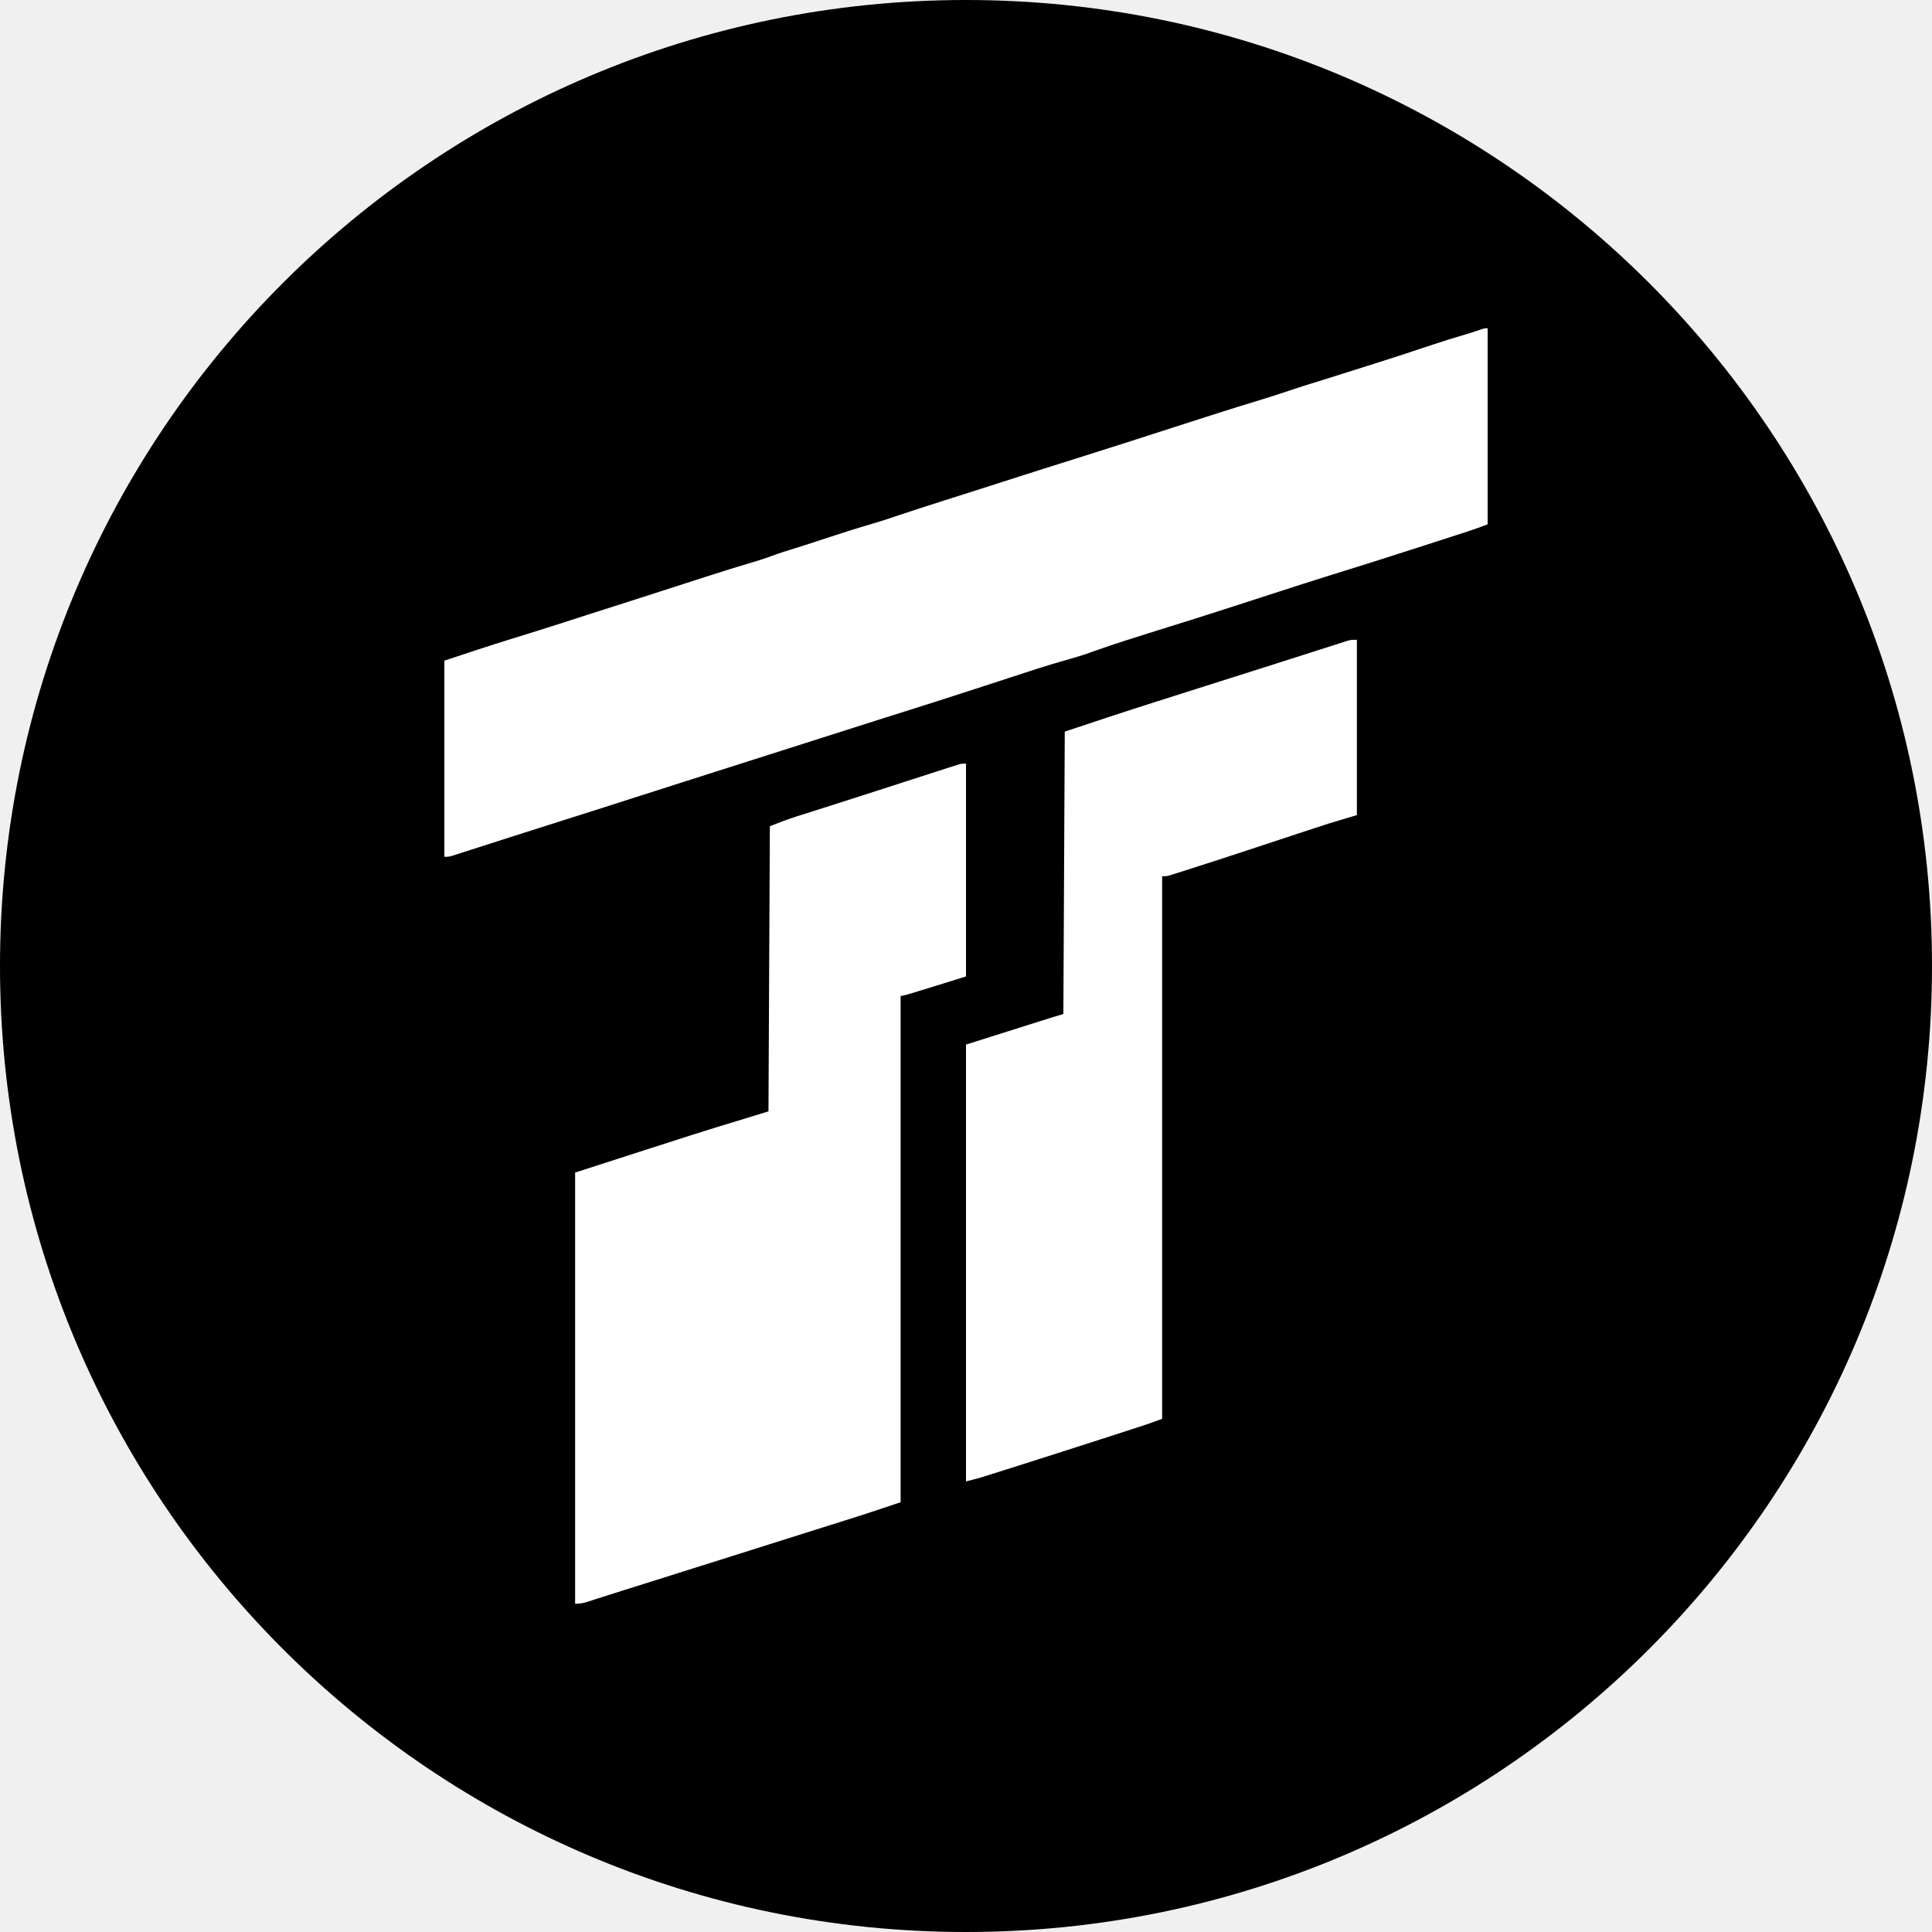
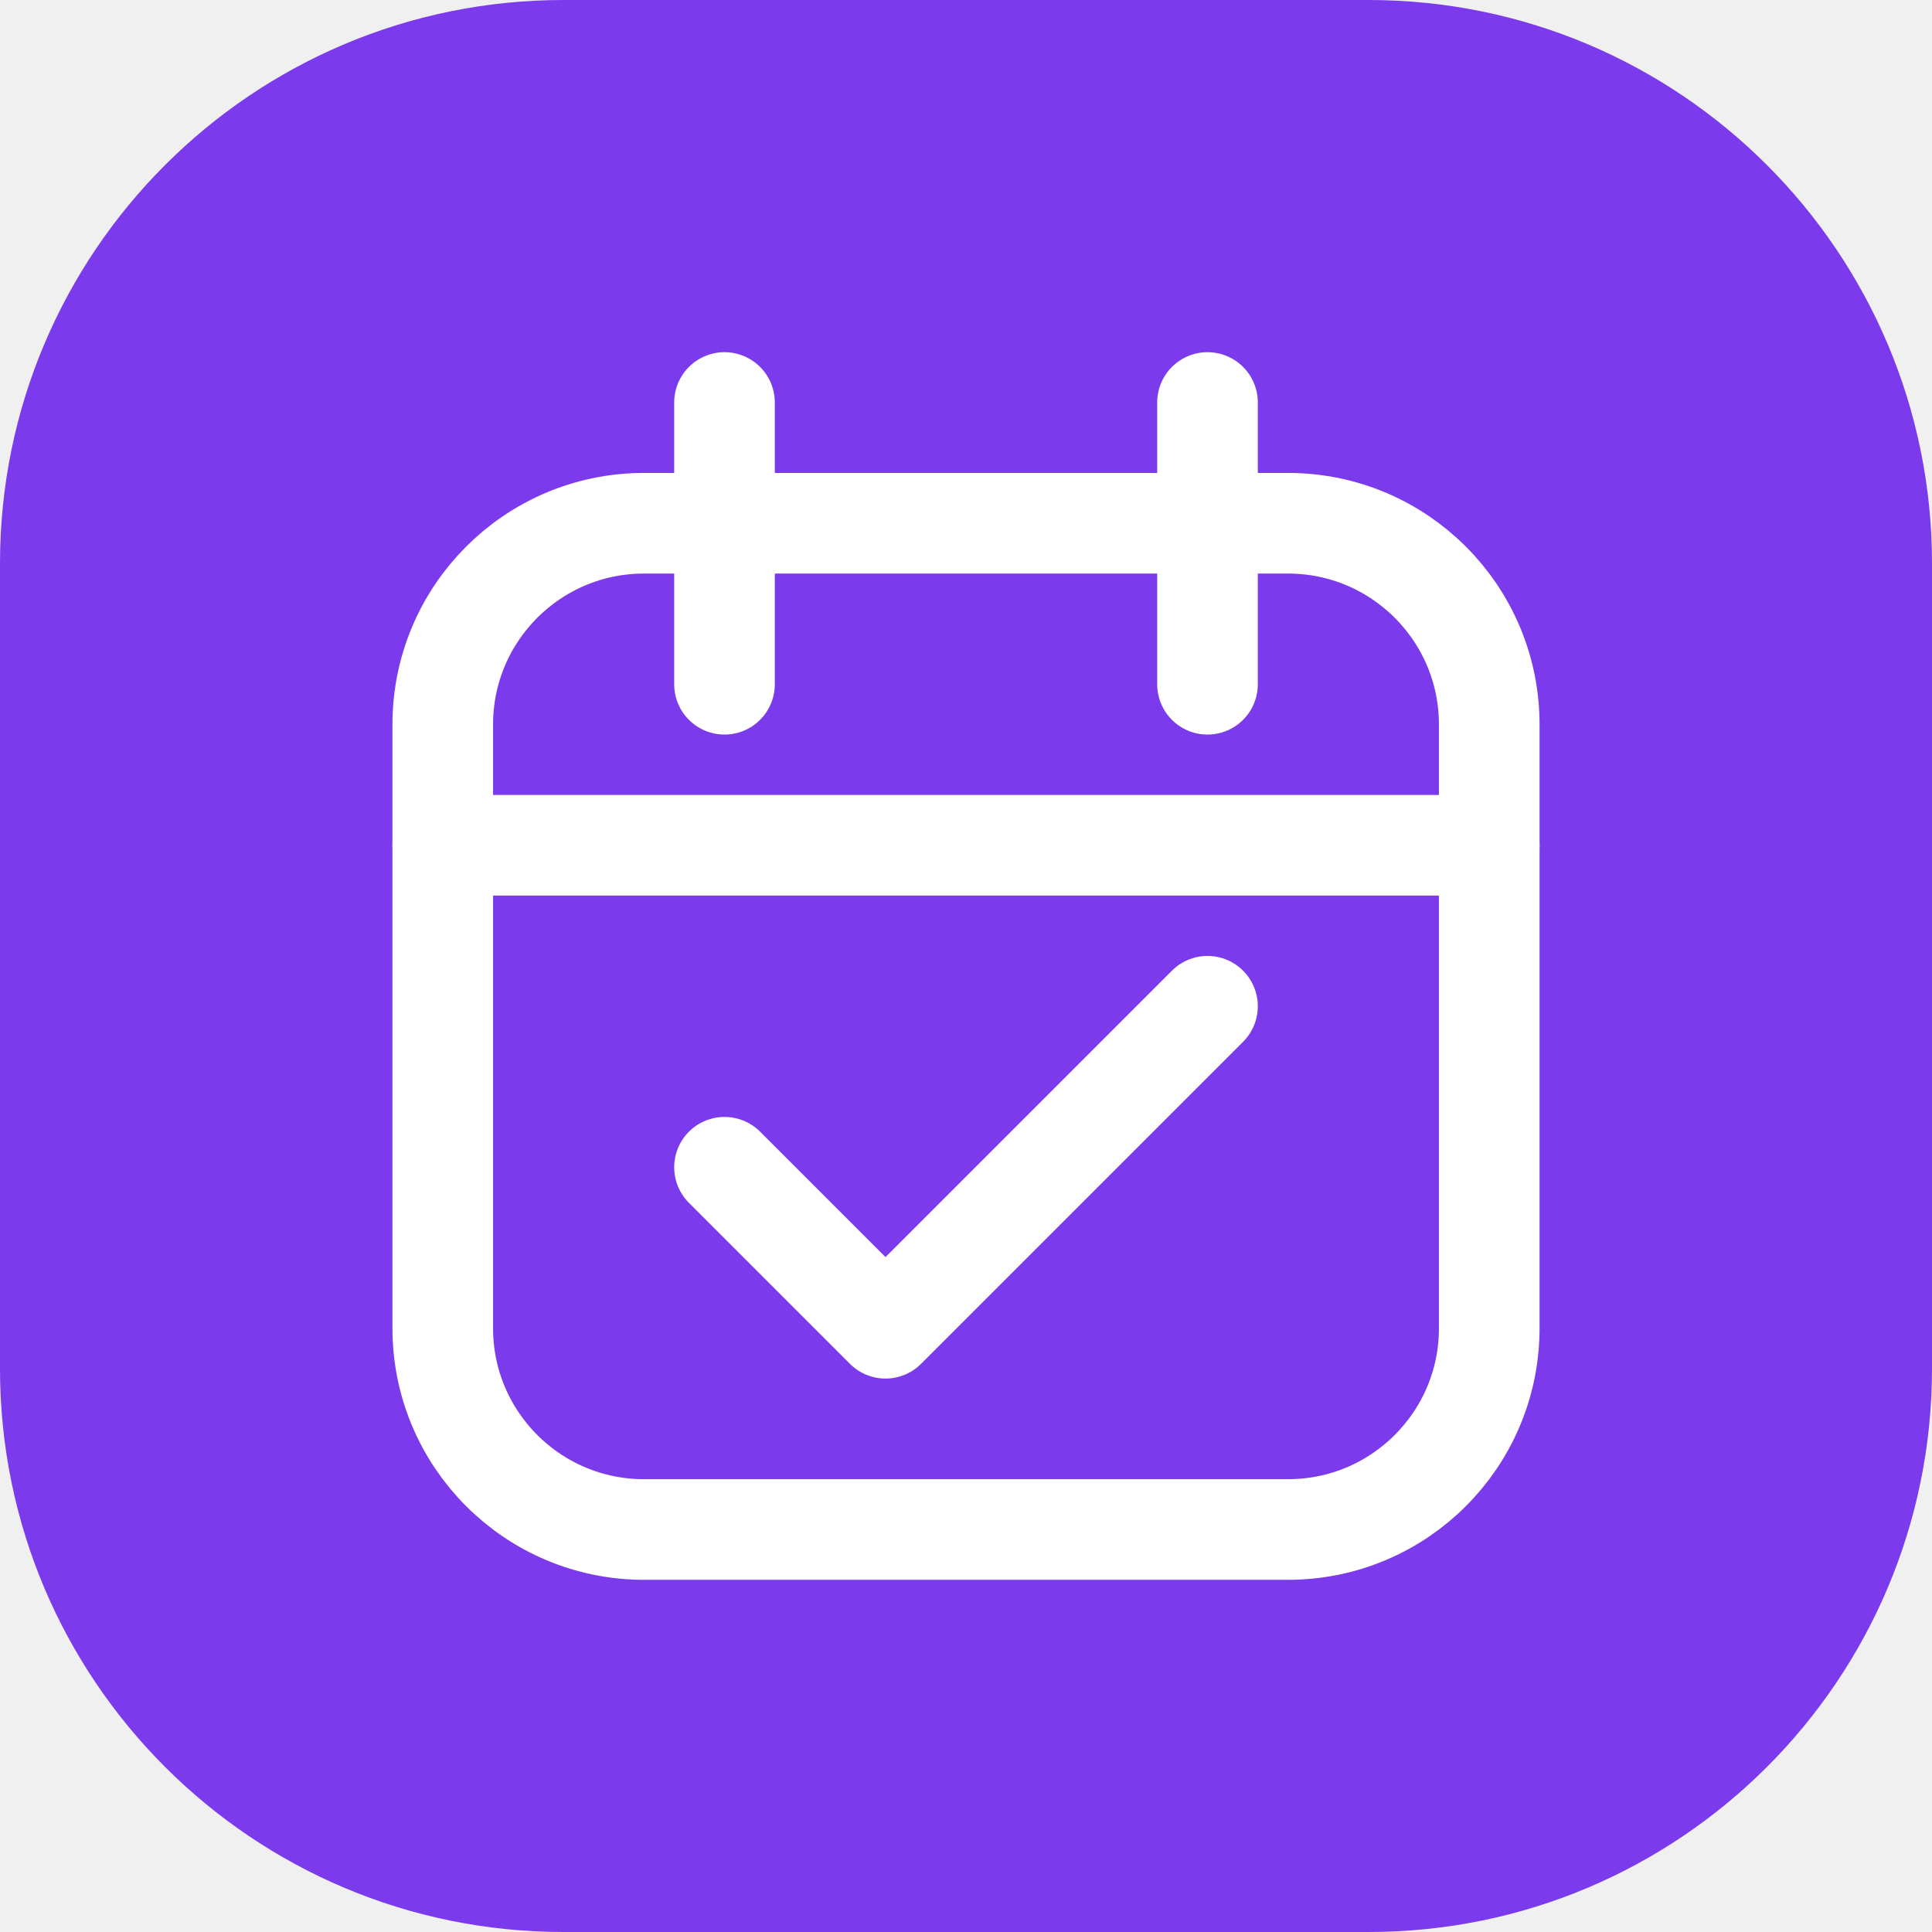
- <svg xmlns="http://www.w3.org/2000/svg" viewBox="0 0 100 100">
-   <circle cx="50" cy="50" r="50" fill="#000000" />
-   <g fill="#FFFFFF" transform="translate(50 50) scale(0.072) translate(-1408 -767.5)">
-     <path d="M0 0 C0 46.53 0 93.06 0 141 C-4.804 142.802 -9.522 144.544 -14.389 146.122 C-15.596 146.514 -16.804 146.907 -18.048 147.311 C-19.355 147.733 -20.662 148.156 -21.969 148.578 C-23.351 149.026 -24.733 149.474 -26.116 149.922 C-29.811 151.12 -33.507 152.314 -37.204 153.508 C-39.508 154.252 -41.811 154.997 -44.115 155.743 C-66.4 162.949 -88.722 170.027 -111.088 176.978 C-112.008 177.263 -112.928 177.549 -113.875 177.844 C-114.767 178.121 -115.658 178.398 -116.577 178.683 C-127.059 181.945 -137.504 185.322 -147.945 188.712 C-158.205 192.043 -168.471 195.354 -178.738 198.664 C-183.176 200.095 -187.613 201.528 -192.05 202.962 C-206.86 207.741 -221.7 212.41 -236.567 217.007 C-244.082 219.331 -251.578 221.706 -259.062 224.125 C-259.699 224.33 -260.335 224.535 -260.991 224.746 C-267.995 227.004 -274.982 229.299 -281.91 231.784 C-282.806 232.103 -283.702 232.421 -284.625 232.75 C-285.312 232.996 -285.999 233.242 -286.706 233.496 C-292.064 235.389 -297.446 237.006 -302.926 238.504 C-317.008 242.45 -330.877 247.075 -344.773 251.621 C-353.032 254.323 -361.295 257.009 -369.559 259.695 C-370.391 259.966 -371.223 260.237 -372.08 260.515 C-387.738 265.606 -403.423 270.61 -419.125 275.562 C-423.986 277.096 -428.846 278.63 -433.707 280.164 C-434.928 280.55 -436.15 280.935 -437.408 281.332 C-453.222 286.327 -469.017 291.385 -484.812 296.438 C-490.913 298.388 -497.013 300.339 -503.113 302.289 C-504.239 302.649 -504.239 302.649 -505.388 303.016 C-522.067 308.347 -538.759 313.64 -555.452 318.931 C-576.028 325.453 -596.585 332.032 -617.13 338.649 C-632.21 343.505 -647.299 348.331 -662.414 353.077 C-672.684 356.306 -682.94 359.578 -693.192 362.865 C-695.561 363.625 -697.932 364.384 -700.302 365.143 C-701.089 365.395 -701.876 365.647 -702.687 365.906 C-704.286 366.418 -705.885 366.93 -707.484 367.442 C-712.262 368.972 -717.039 370.506 -721.815 372.042 C-724.814 373.006 -727.813 373.966 -730.813 374.925 C-732.229 375.379 -733.645 375.834 -735.061 376.291 C-737.015 376.922 -738.972 377.547 -740.928 378.171 C-742.033 378.526 -743.137 378.88 -744.275 379.246 C-747 380 -747 380 -750 380 C-750 333.47 -750 286.94 -750 239 C-734.096 233.699 -718.227 228.435 -702.218 223.481 C-697.051 221.882 -691.887 220.273 -686.723 218.664 C-685.204 218.191 -685.204 218.191 -683.654 217.708 C-671.412 213.889 -659.216 209.935 -647.02 205.976 C-642.916 204.65 -638.803 203.353 -634.688 202.062 C-627.125 199.688 -619.583 197.253 -612.043 194.808 C-597.508 190.095 -582.965 185.407 -568.414 180.742 C-566.255 180.05 -564.096 179.357 -561.937 178.663 C-550.502 174.988 -539.061 171.358 -527.537 167.973 C-521.814 166.283 -516.216 164.372 -510.629 162.273 C-507.541 161.19 -504.454 160.207 -501.324 159.254 C-495.721 157.546 -490.146 155.762 -484.578 153.941 C-483.742 153.668 -482.905 153.395 -482.043 153.113 C-478.581 151.981 -475.119 150.848 -471.658 149.712 C-462.054 146.561 -452.441 143.497 -442.733 140.682 C-437.396 139.131 -432.131 137.429 -426.875 135.625 C-415.001 131.615 -403.067 127.802 -391.125 124 C-390.133 123.684 -389.14 123.368 -388.118 123.043 C-383.986 121.727 -379.854 120.412 -375.722 119.097 C-367.946 116.622 -360.173 114.138 -352.402 111.648 C-351.283 111.29 -350.163 110.931 -349.009 110.562 C-344.636 109.161 -340.264 107.76 -335.891 106.358 C-325.08 102.893 -314.266 99.443 -303.426 96.068 C-298.673 94.586 -293.93 93.077 -289.188 91.562 C-278.451 88.139 -278.451 88.139 -273.566 86.605 C-262.404 83.101 -251.271 79.507 -240.141 75.901 C-227.718 71.876 -215.288 67.876 -202.847 63.909 C-200.025 63.008 -197.204 62.104 -194.383 61.199 C-185.089 58.224 -175.781 55.316 -166.438 52.5 C-157.979 49.95 -149.587 47.237 -141.215 44.416 C-135.679 42.552 -130.128 40.768 -124.535 39.08 C-120.462 37.836 -116.401 36.555 -112.34 35.27 C-110.64 34.732 -108.939 34.194 -107.239 33.656 C-106.371 33.382 -105.502 33.107 -104.607 32.824 C-101.295 31.777 -97.981 30.733 -94.667 29.69 C-90.506 28.379 -86.347 27.065 -82.188 25.75 C-81.306 25.471 -80.424 25.193 -79.516 24.905 C-66.648 20.833 -53.828 16.642 -41.037 12.333 C-32.474 9.459 -23.87 6.781 -15.199 4.254 C-11.378 3.139 -7.618 1.874 -3.859 0.566 C-2 0 -2 0 0 0 Z " transform="translate(1783,309)" />
-     <path d="M0 0 C0 50.49 0 100.98 0 153 C-45 167 -45 167 -47 167 C-47 287.12 -47 407.24 -47 531 C-74.548 540.183 -74.548 540.183 -83.703 543.051 C-84.77 543.387 -85.836 543.723 -86.935 544.069 C-90.373 545.152 -93.811 546.232 -97.25 547.312 C-101.666 548.703 -106.081 550.094 -110.496 551.485 C-112.447 552.099 -114.398 552.714 -116.349 553.328 C-125.099 556.083 -133.845 558.848 -142.59 561.621 C-144.389 562.192 -144.389 562.192 -146.225 562.774 C-148.658 563.545 -151.091 564.317 -153.524 565.088 C-179.77 573.411 -206.032 581.68 -232.302 589.929 C-233.751 590.384 -235.201 590.839 -236.651 591.295 C-240.093 592.376 -243.535 593.456 -246.978 594.534 C-252.691 596.325 -258.401 598.123 -264.097 599.966 C-264.989 600.253 -265.88 600.541 -266.799 600.836 C-268.383 601.348 -269.966 601.864 -271.546 602.386 C-274.916 603.472 -277.412 604 -281 604 C-281 501.7 -281 399.4 -281 294 C-270.77 290.7 -260.54 287.4 -250 284 C-242.739 281.651 -242.739 281.651 -235.332 279.254 C-209.895 271.03 -184.455 262.835 -158.844 255.162 C-153.223 253.463 -147.613 251.727 -142 250 C-141.505 148.525 -141.505 148.525 -141 45 C-134.425 42.37 -127.994 39.929 -121.266 37.812 C-119.874 37.37 -119.874 37.37 -118.454 36.918 C-116.442 36.277 -114.429 35.639 -112.416 35.002 C-106.887 33.252 -101.362 31.49 -95.836 29.73 C-94.659 29.356 -93.482 28.982 -92.27 28.596 C-82.998 25.644 -73.736 22.665 -64.477 19.676 C-63.785 19.452 -63.093 19.229 -62.38 18.999 C-56.204 17.005 -50.029 15.009 -43.854 13.012 C-35.572 10.335 -27.287 7.663 -19 5 C-18.094 4.708 -17.189 4.416 -16.256 4.115 C-13.966 3.378 -11.675 2.647 -9.383 1.918 C-7.598 1.348 -7.598 1.348 -5.778 0.766 C-3 0 -3 0 0 0 Z " transform="translate(1408,622)" />
-     <path d="M0 0 C0 41.58 0 83.16 0 126 C-6.6 127.98 -13.2 129.96 -20 132 C-25.721 133.843 -31.433 135.703 -37.137 137.598 C-38.702 138.115 -40.268 138.632 -41.833 139.149 C-45.108 140.231 -48.383 141.314 -51.657 142.398 C-60.125 145.201 -68.598 147.992 -77.07 150.781 C-77.899 151.054 -78.728 151.327 -79.582 151.608 C-93.39 156.154 -107.21 160.657 -121.062 165.062 C-121.897 165.33 -122.732 165.597 -123.593 165.872 C-125.864 166.598 -128.136 167.318 -130.41 168.035 C-131.628 168.421 -132.847 168.806 -134.102 169.203 C-137 170 -137 170 -140 170 C-140 298.7 -140 427.4 -140 560 C-144.758 561.784 -149.427 563.513 -154.246 565.074 C-156.014 565.649 -156.014 565.649 -157.818 566.234 C-159.096 566.647 -160.374 567.06 -161.652 567.473 C-163.011 567.913 -164.369 568.353 -165.728 568.793 C-169.374 569.974 -173.021 571.153 -176.669 572.33 C-178.941 573.064 -181.213 573.798 -183.485 574.532 C-205.053 581.502 -226.639 588.414 -248.25 595.25 C-249.459 595.633 -250.669 596.017 -251.915 596.411 C-255.323 597.491 -258.731 598.566 -262.141 599.641 C-263.13 599.954 -264.12 600.268 -265.14 600.591 C-266.063 600.881 -266.987 601.171 -267.938 601.47 C-268.728 601.719 -269.518 601.968 -270.332 602.224 C-273.86 603.25 -277.435 604.109 -281 605 C-281 501.38 -281 397.76 -281 291 C-221 272 -221 272 -211 269 C-210.67 202.01 -210.34 135.02 -210 66 C-188.078 58.693 -166.168 51.422 -144.144 44.437 C-139.653 43.012 -135.162 41.584 -130.672 40.155 C-123.374 37.834 -116.075 35.515 -108.776 33.198 C-105.461 32.146 -102.147 31.094 -98.833 30.041 C-85.697 25.868 -85.697 25.868 -79.372 23.869 C-71.087 21.25 -62.805 18.62 -54.529 15.974 C-48.992 14.204 -43.455 12.438 -37.916 10.674 C-34.474 9.577 -31.032 8.478 -27.592 7.374 C-23.755 6.143 -19.915 4.921 -16.074 3.699 C-14.332 3.138 -14.332 3.138 -12.555 2.565 C-10.949 2.057 -10.949 2.057 -9.311 1.538 C-8.378 1.24 -7.445 0.941 -6.483 0.634 C-4 0 -4 0 0 0 Z " transform="translate(1689,533)" />
-   </g>
+ <svg xmlns="http://www.w3.org/2000/svg" viewBox="0 0 48 48" fill="none">
+   <rect width="48" height="48" rx="14" fill="#7c3aed" />
+   <rect x="11" y="13" width="26" height="25" rx="5" stroke="white" stroke-width="2.5" />
+   <path d="M11 21h26M18 10v7M30 10v7M18 29l4 4 8-8" stroke="white" stroke-width="2.5" stroke-linecap="round" stroke-linejoin="round" />
</svg>
